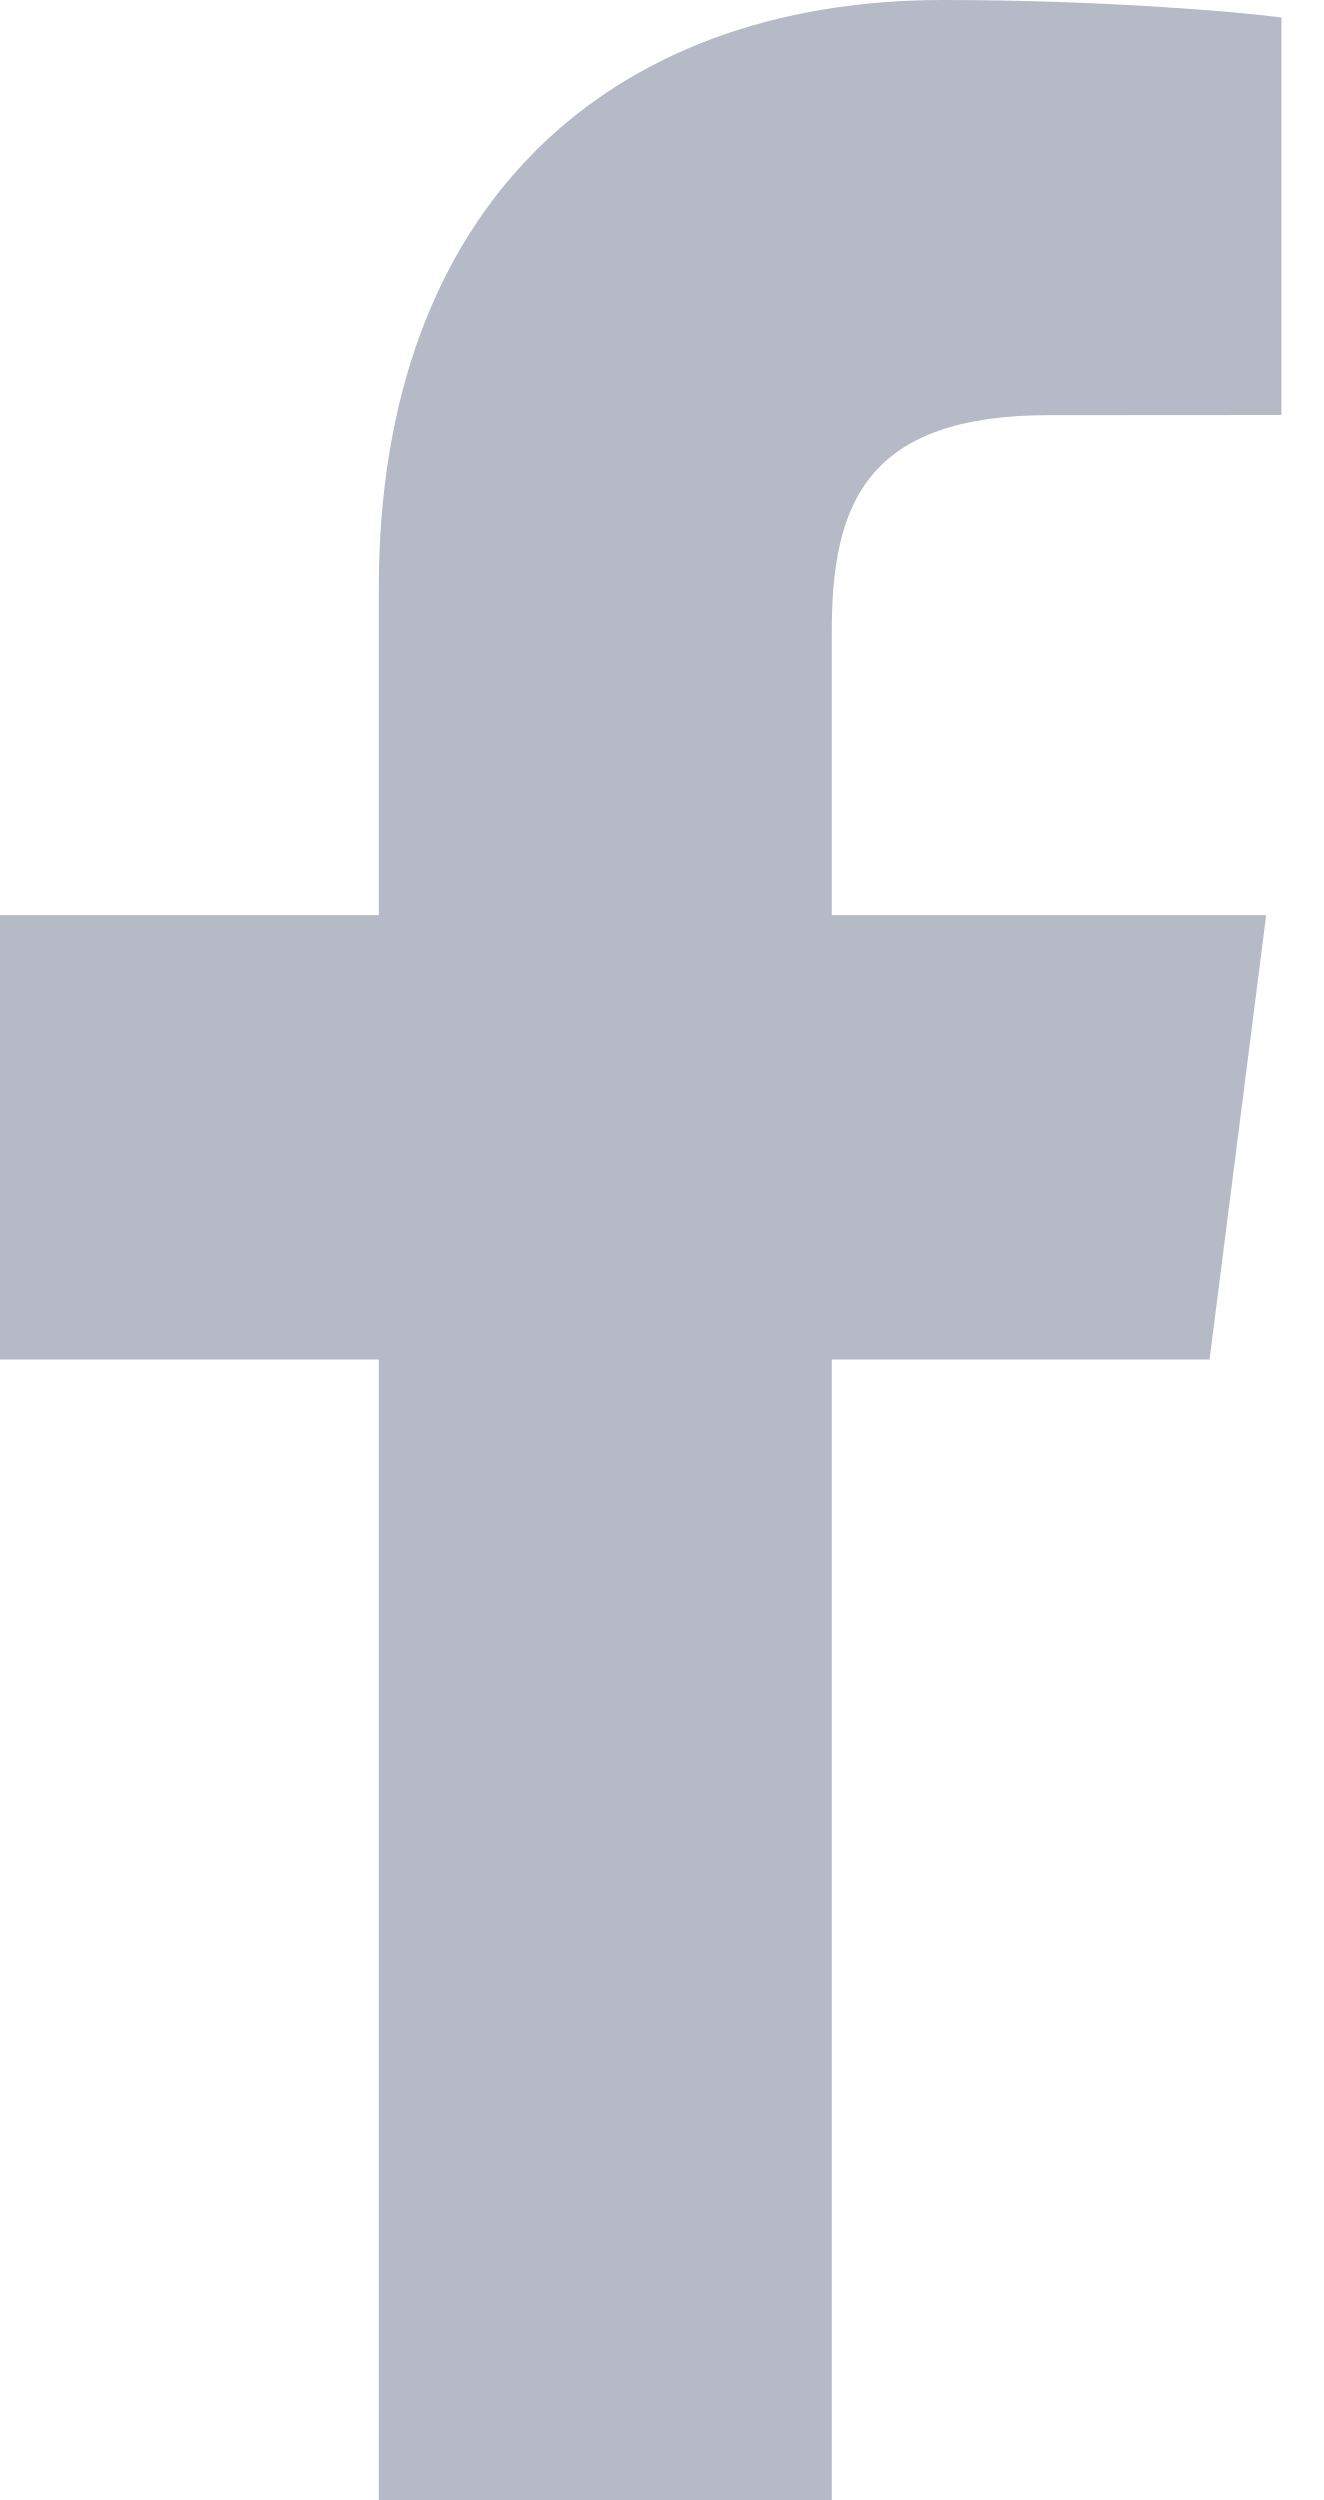
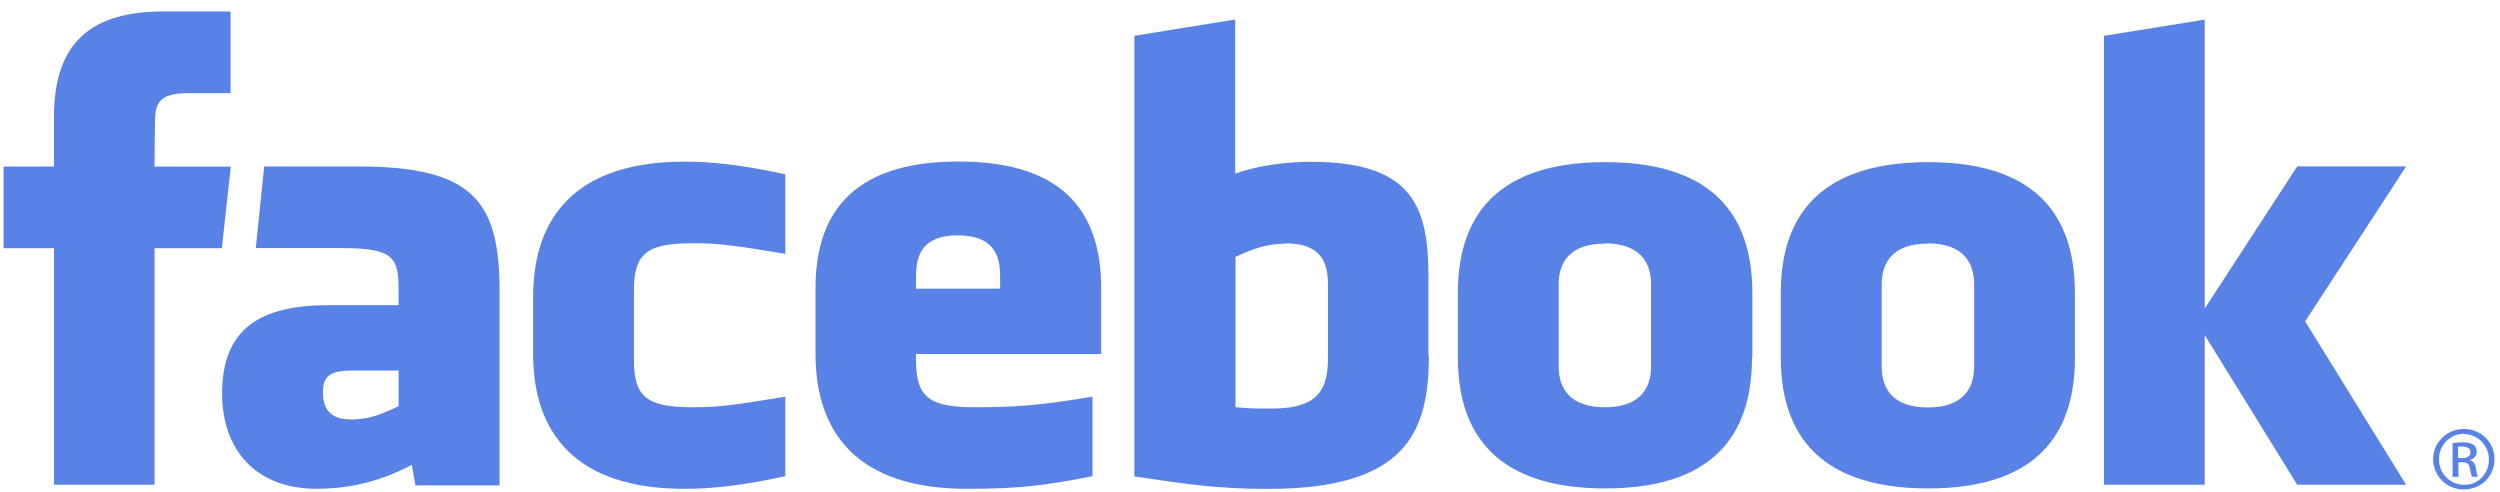
- <svg xmlns="http://www.w3.org/2000/svg" width="9" height="17" viewBox="0 0 9 17" fill="none">
-   <path d="M5.656 17V9.245H8.225L8.61 6.223H5.656V4.294C5.656 3.419 5.896 2.823 7.134 2.823L8.714 2.822V0.119C8.441 0.082 7.503 -1.65981e-08 6.412 -1.65981e-08C4.135 -1.65981e-08 2.576 1.408 2.576 3.995V6.223H-2.3404e-08V9.245H2.576V17H5.656Z" fill="#B6BAC7" />
+ <svg xmlns="http://www.w3.org/2000/svg" width="117" height="23" viewBox="0 0 117 23" fill="none">
+   <path fill-rule="evenodd" clip-rule="evenodd" d="M115.316 20.076C116.111 20.076 116.744 20.704 116.744 21.491C116.744 22.287 116.111 22.907 115.309 22.907C114.515 22.907 113.87 22.287 113.87 21.491C113.87 20.704 114.515 20.076 115.309 20.076H115.316ZM23.376 22.717H19.442L19.274 21.753C17.476 22.717 15.873 22.875 14.817 22.875C11.93 22.875 10.394 21.007 10.394 18.421C10.394 15.372 12.186 14.282 15.392 14.282H18.653V13.624C18.653 12.068 18.471 11.611 15.993 11.611H11.97L12.365 7.791H16.778C22.192 7.791 23.38 9.454 23.38 13.656V22.717H23.376ZM81.993 16.727C81.993 19.84 80.669 22.859 75.126 22.859C69.578 22.859 68.228 19.84 68.228 16.727V13.72C68.228 10.607 69.576 7.588 75.124 7.588C80.68 7.588 82.01 10.607 82.01 13.722V16.728L81.993 16.727ZM97.108 16.727C97.108 19.84 95.782 22.859 90.241 22.859C84.691 22.859 83.341 19.84 83.341 16.727V13.72C83.341 10.607 84.689 7.588 90.239 7.588C95.777 7.588 97.106 10.607 97.106 13.722V16.728L97.108 16.727ZM115.309 20.299C114.672 20.299 114.143 20.83 114.143 21.49C114.143 22.162 114.672 22.689 115.316 22.689C115.963 22.707 116.482 22.176 116.482 21.504C116.482 20.849 115.963 20.315 115.316 20.315H115.309V20.299ZM7.245 22.687H2.527V11.615H0.166V7.795H2.525V5.504C2.525 2.391 3.855 0.537 7.64 0.537H10.791V4.358H8.824C7.348 4.358 7.25 4.889 7.25 5.886L7.232 7.796H10.802L10.383 11.617H7.234V22.689L7.245 22.687ZM115.038 22.316H114.779V20.736C114.925 20.719 115.052 20.701 115.253 20.701C115.502 20.701 115.664 20.749 115.763 20.818C115.861 20.888 115.908 20.994 115.908 21.145C115.908 21.352 115.77 21.477 115.599 21.529V21.541C115.737 21.566 115.835 21.69 115.872 21.923C115.908 22.167 115.945 22.263 115.97 22.312H115.697C115.661 22.263 115.619 22.118 115.588 21.913C115.551 21.709 115.442 21.635 115.238 21.635H115.056V22.314L115.038 22.316ZM115.038 21.44H115.225C115.438 21.44 115.619 21.364 115.619 21.17C115.619 21.032 115.517 20.894 115.225 20.894C115.141 20.894 115.08 20.899 115.038 20.906V21.44ZM15.114 18.363C15.114 19.198 15.522 19.631 16.418 19.631C17.383 19.631 17.951 19.327 18.655 19.012V17.34H16.549C15.551 17.34 15.114 17.517 15.114 18.361V18.363ZM60.182 11.401C59.217 11.401 58.524 11.702 57.821 12.02V19.059C58.495 19.121 58.882 19.121 59.523 19.121C61.836 19.121 62.149 18.096 62.149 16.663V13.295C62.149 12.241 61.785 11.39 60.182 11.39V11.401ZM75.11 11.401C73.503 11.401 72.947 12.25 72.947 13.293V17.149C72.947 18.21 73.503 19.059 75.11 19.059C76.713 19.059 77.27 18.21 77.27 17.149V13.293C77.27 12.239 76.705 11.389 75.102 11.389L75.11 11.401ZM36.753 11.879C34.305 11.472 33.602 11.383 32.425 11.383C30.309 11.383 29.669 11.831 29.669 13.576V16.866C29.669 18.608 30.307 19.059 32.425 19.059C33.604 19.059 34.305 18.971 36.753 18.564V22.286C34.609 22.754 33.212 22.876 32.032 22.876C26.965 22.876 24.95 20.294 24.95 16.562V13.891C24.95 10.152 26.965 7.565 32.032 7.565C33.212 7.565 34.609 7.688 36.753 8.157V11.879ZM51.526 16.566H42.87V16.866C42.87 18.608 43.508 19.059 45.624 19.059C47.528 19.059 48.684 18.971 51.129 18.564V22.286C48.774 22.754 47.546 22.876 45.233 22.876C40.169 22.876 38.165 20.294 38.165 16.562V13.502C38.165 10.235 39.659 7.559 44.85 7.559C50.051 7.559 51.535 10.204 51.535 13.502V16.562L51.526 16.566ZM90.223 11.401C88.62 11.401 88.064 12.25 88.064 13.299V17.16C88.064 18.221 88.62 19.07 90.223 19.07C91.826 19.07 92.391 18.221 92.391 17.16V13.297C92.391 12.241 91.826 11.39 90.223 11.39V11.401ZM112.622 22.685H107.509L103.181 15.681V22.685H98.463V1.678L103.181 0.918V14.44L107.507 7.789H112.608L107.881 15.041L112.604 22.682L112.622 22.685ZM44.837 11.012C43.234 11.012 42.87 11.861 42.87 12.922V13.511H46.805V12.917C46.805 11.873 46.44 11.017 44.837 11.017V11.012ZM66.871 16.636C66.871 20.245 65.796 22.88 59.348 22.88C57.023 22.88 55.657 22.678 53.089 22.296V1.675L57.807 0.914V8.125C58.827 7.757 60.147 7.572 61.35 7.572C66.067 7.572 66.851 9.623 66.851 12.918V16.651L66.871 16.636Z" fill="#5982E7" />
</svg>
